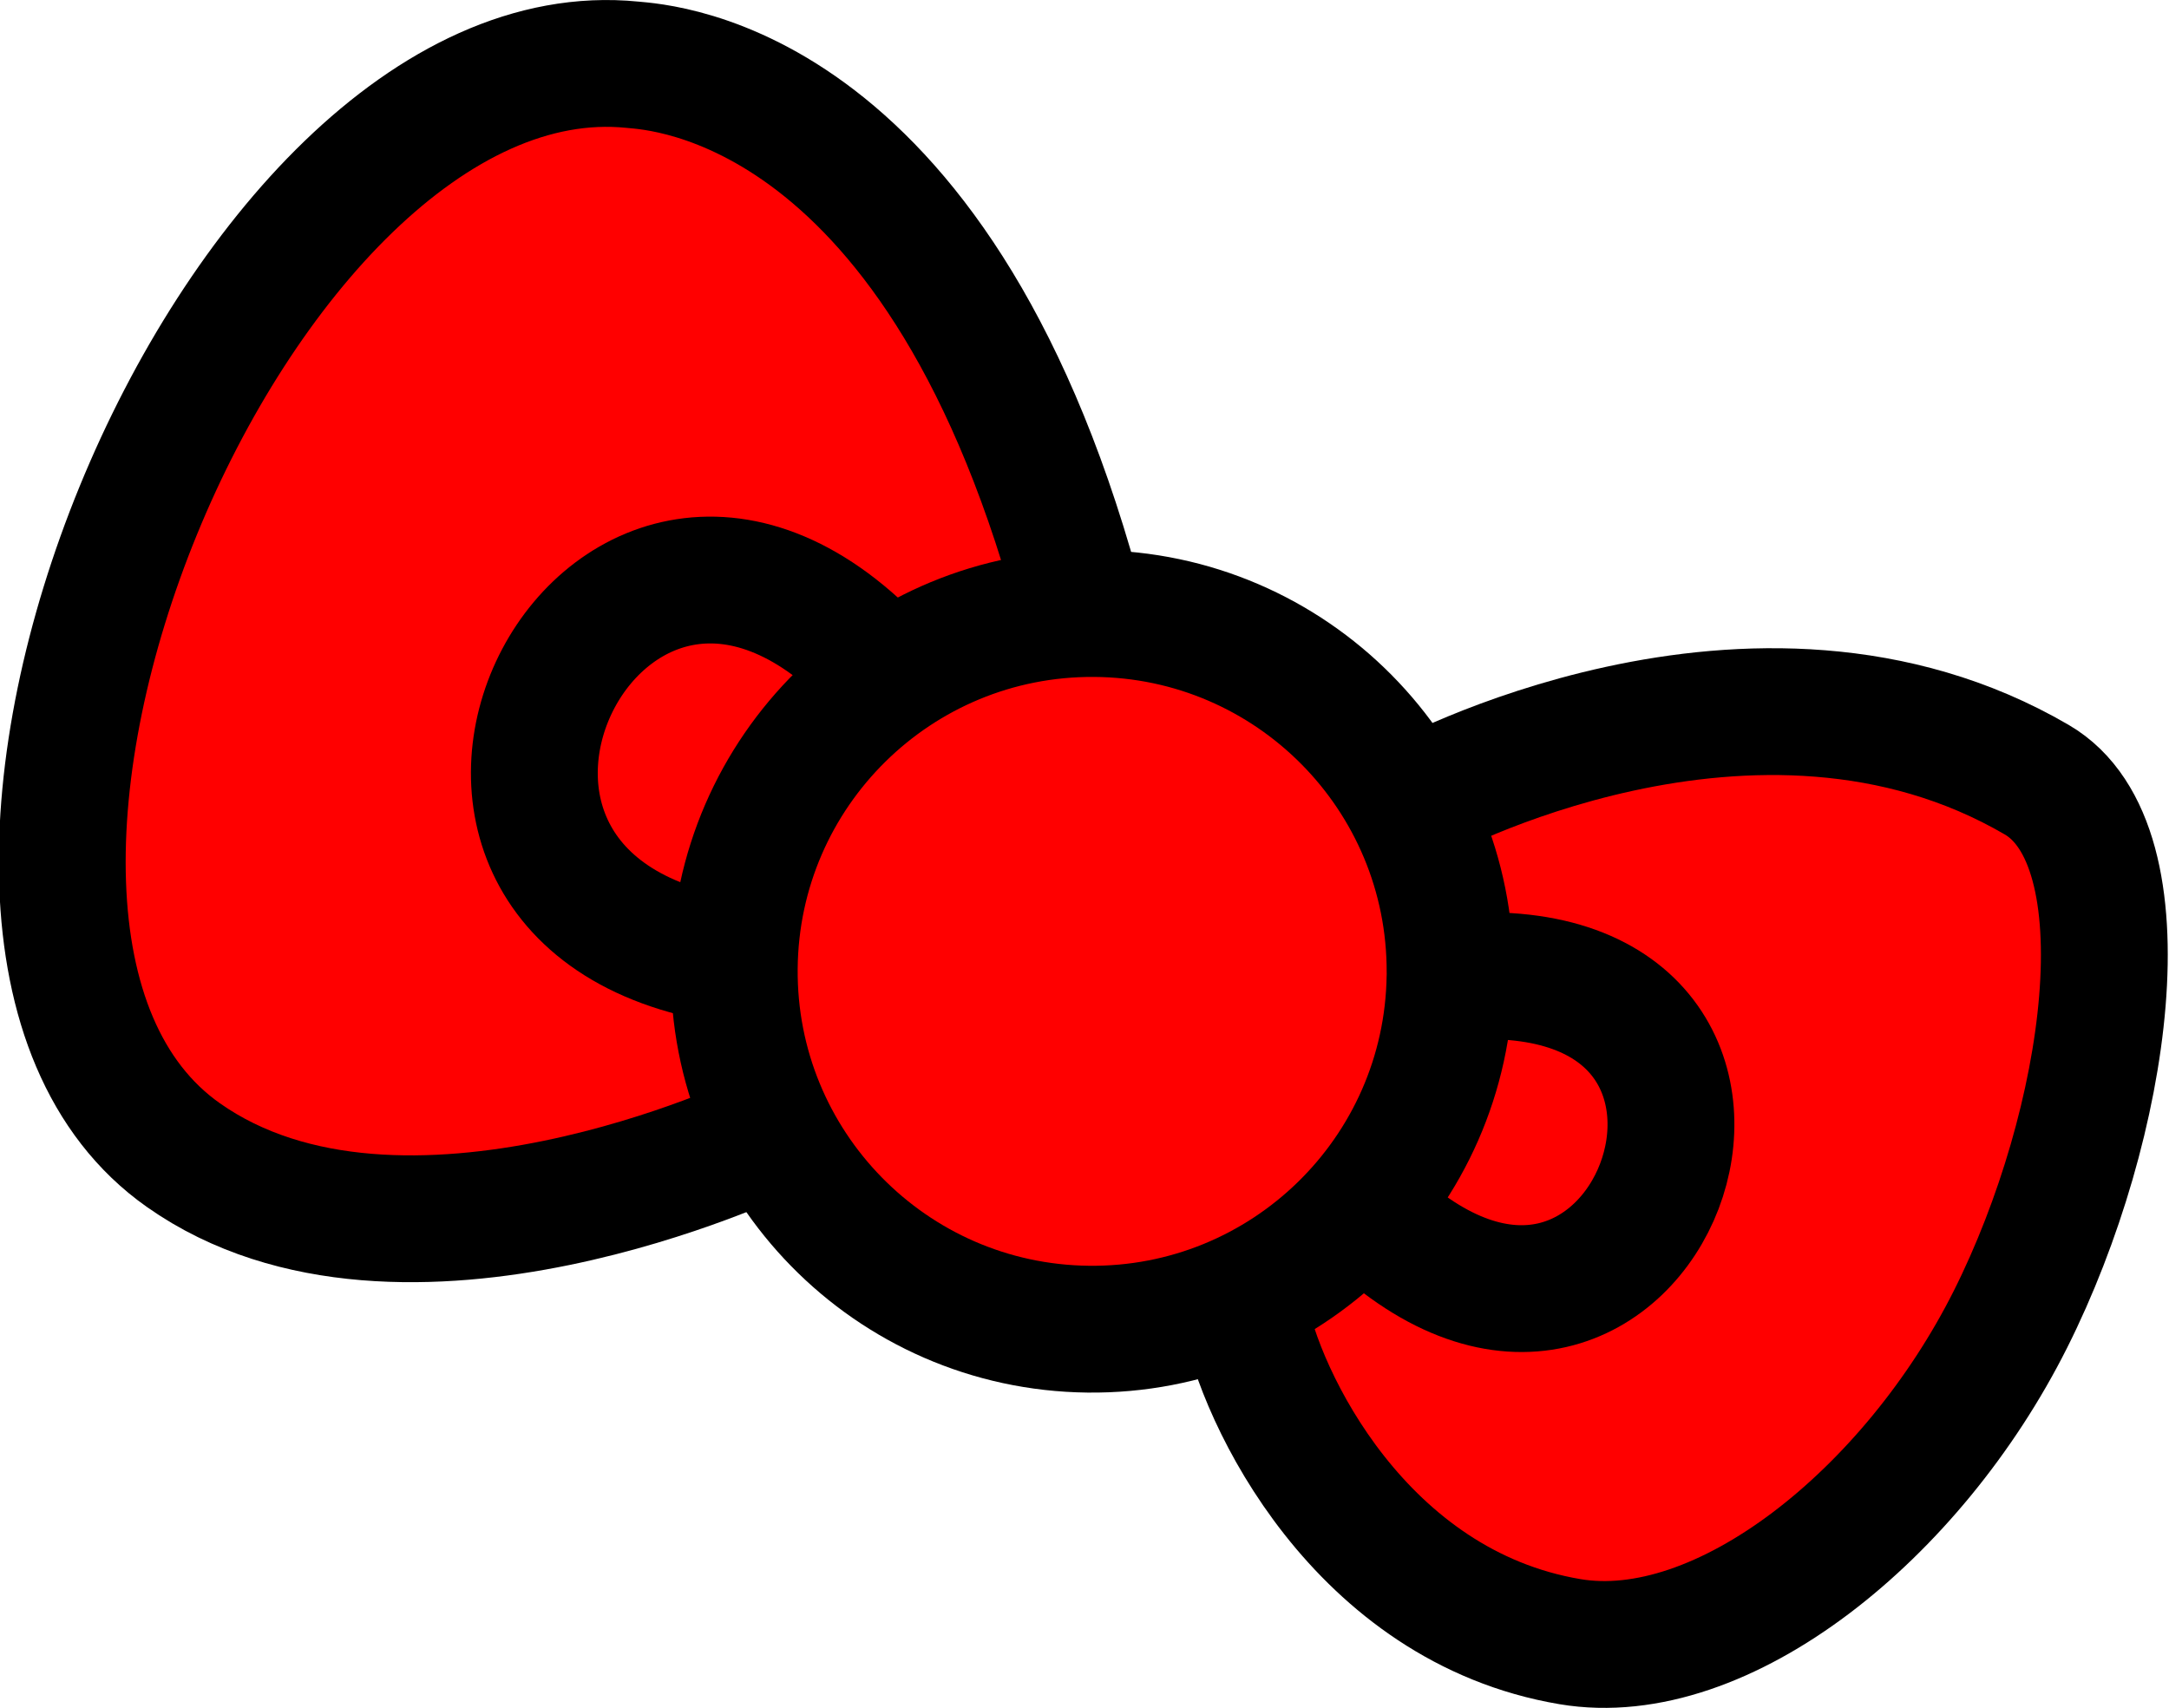
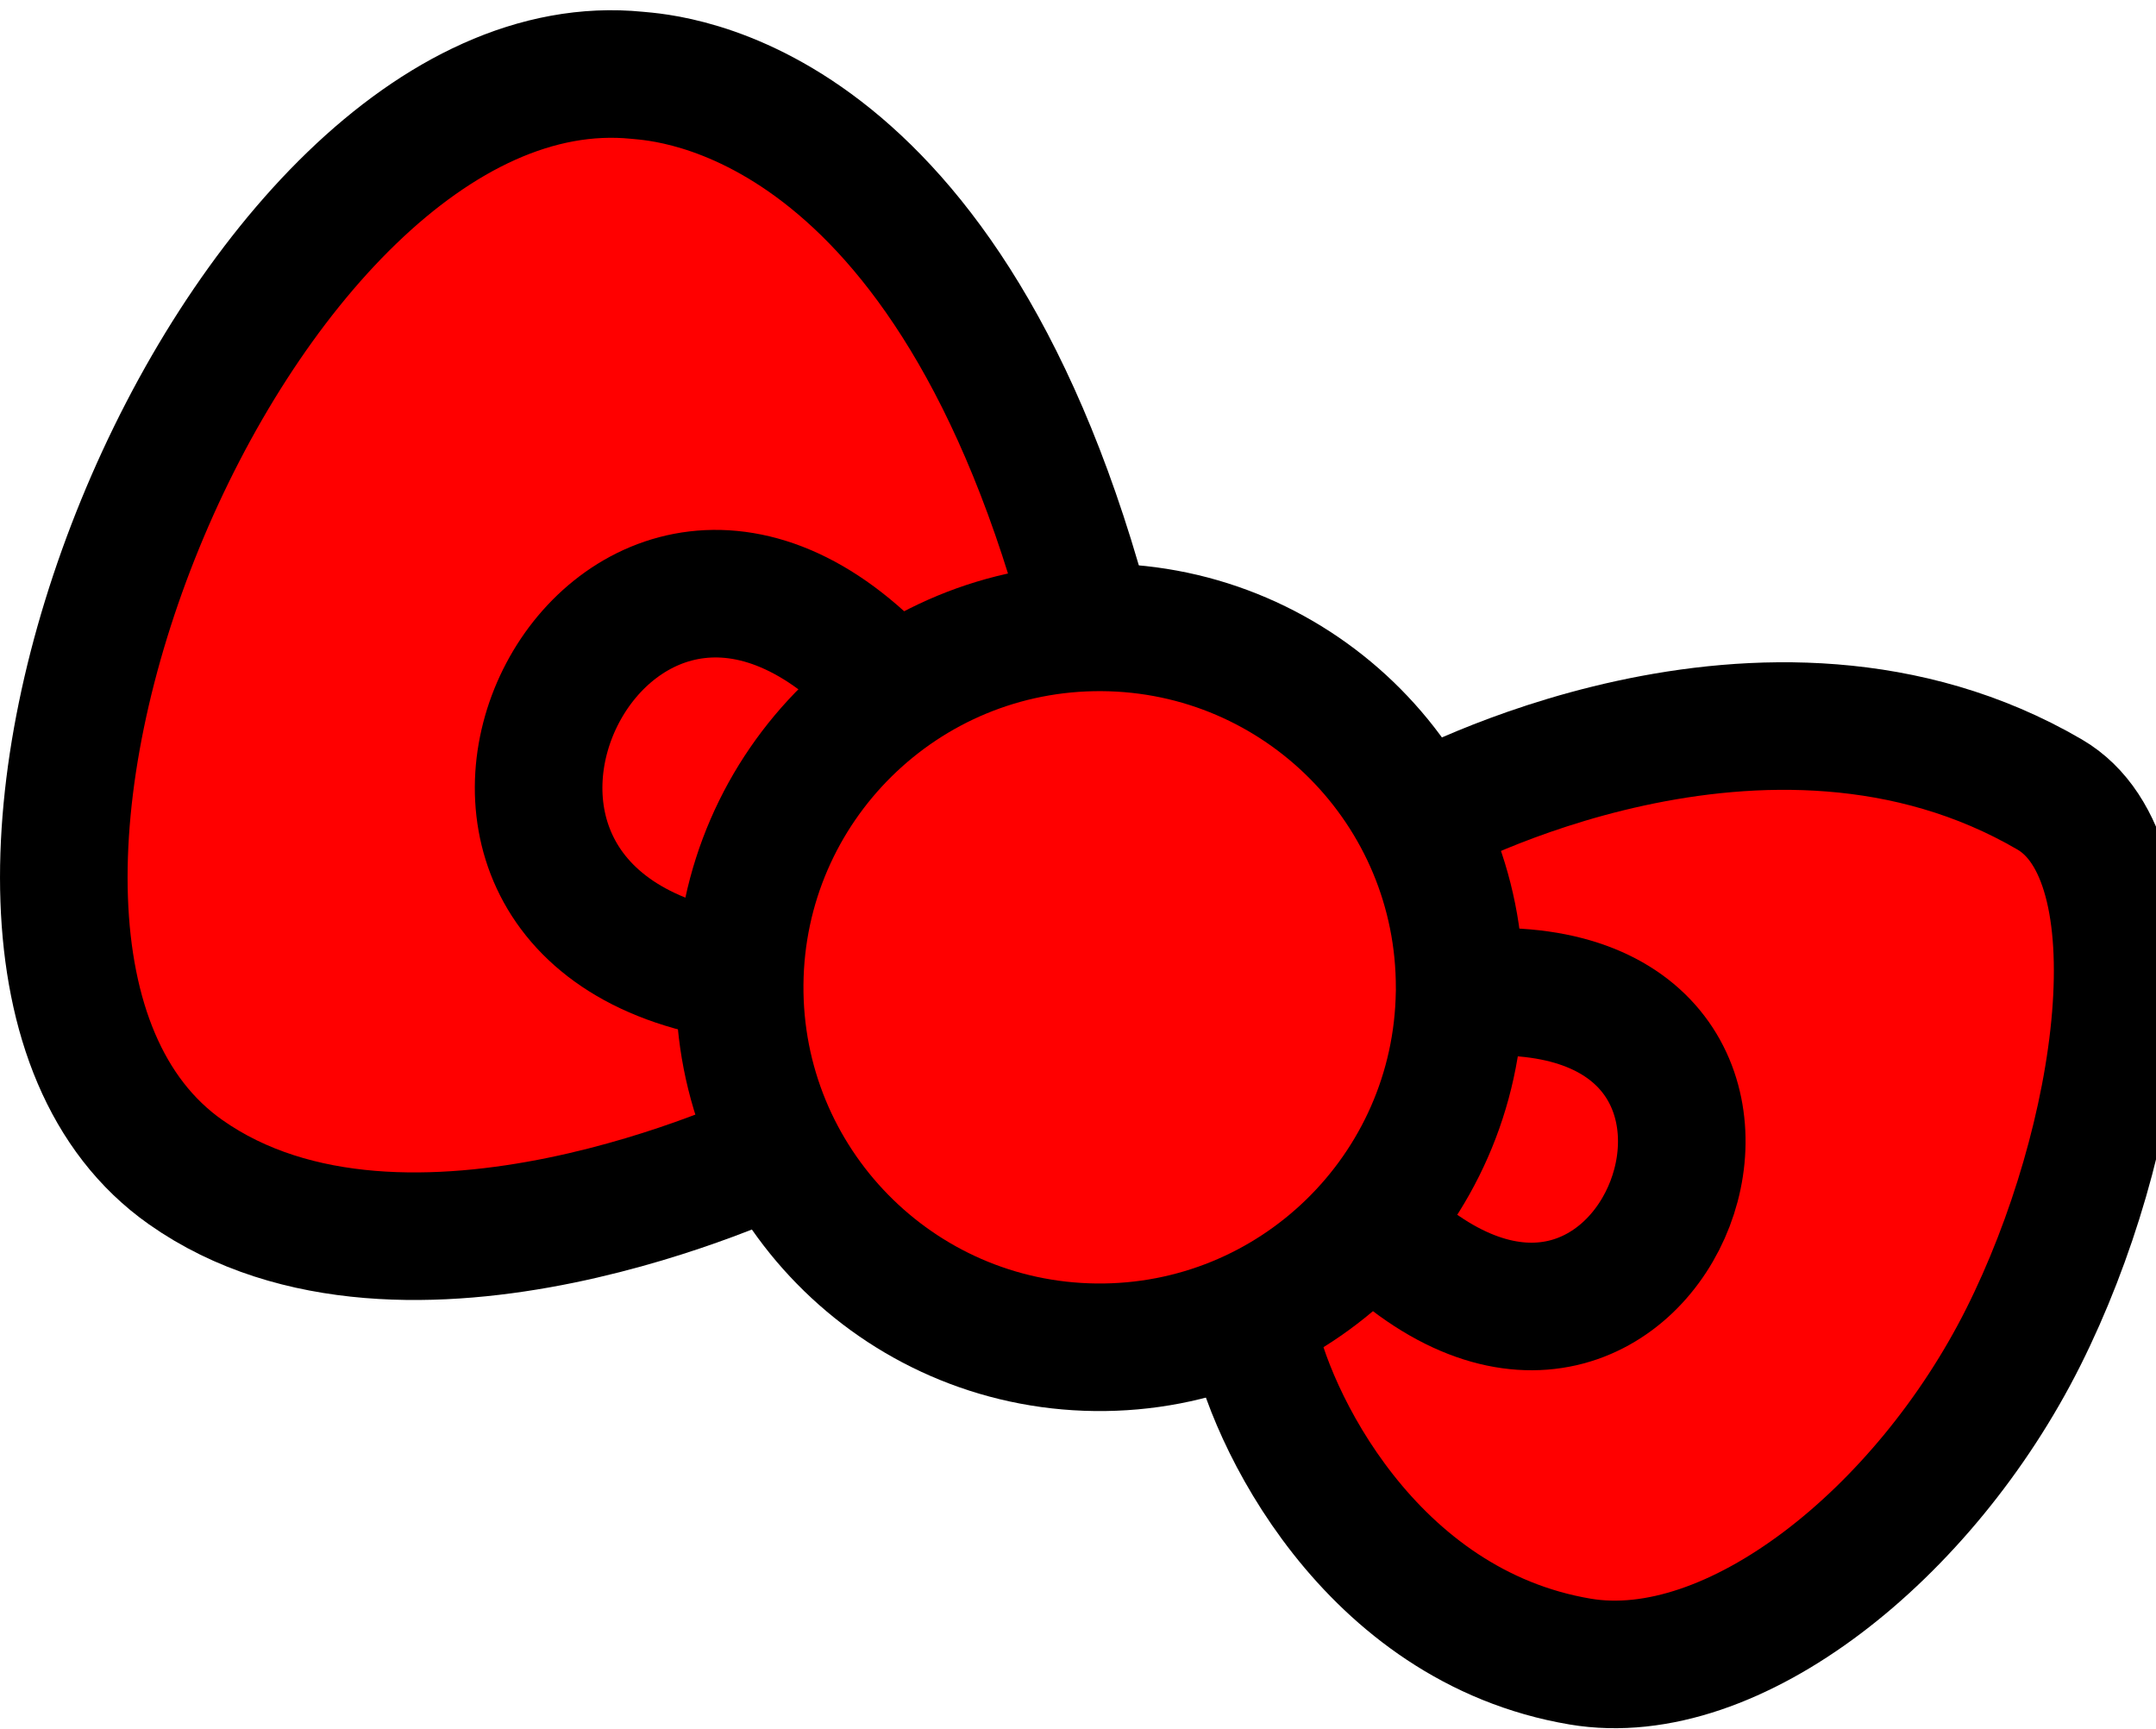
- <svg xmlns="http://www.w3.org/2000/svg" version="1.0" width="10" height="7.876" viewBox="-187.82 -187.82 91.022 71.697" id="svg10326">
+ <svg xmlns="http://www.w3.org/2000/svg" version="1.0" width="42.249" height="33.871" viewBox="-187.82 -187.82 384.555 308.336" id="svg10326">
  <defs id="defs10328" />
-   <g id="layer3" style="display:inline" transform="translate(-4958.177,-3276.381)">
-     <g id="g4145" transform="matrix(0.0233926,0,0,0.02339112,4658.724,3086.337)">
-       <path id="path4734" d="m 6145.11,2132.296 c 0,0 -651.868,312.295 -1044.296,35.642 -572.578,-403.655 88.522,-2028.403 805.498,-1956.719 51.209,5.12 559.572,28.513 809.062,990.834 m 595.213,331.466 c 0,0 608.123,-335.332 1115.58,-39.206 201.53,117.603 128.076,619.193 -47.246,968.451 -175.322,349.259 -516.667,624.596 -790.33,578.39 -376.108,-63.503 -556.008,-438.391 -584.521,-595.213" style="fill:#ff0000;fill-rule:evenodd;stroke:#000000;stroke-width:227.582;stroke-linecap:butt;stroke-linejoin:miter;stroke-miterlimit:4;stroke-dasharray:none;stroke-opacity:1" />
-       <path id="path4738" d="M 6366.087,1312.541 C 5869.174,747.615 5378.062,1709.638 6080.955,1818.65" style="fill:#ff0000;fill-rule:evenodd;stroke:#000000;stroke-width:227.582;stroke-linecap:butt;stroke-linejoin:miter;stroke-miterlimit:4;stroke-dasharray:none;stroke-opacity:1" />
-       <path id="path4740" d="m 7403.255,1847.163 c 662.932,-35.642 317.209,898.166 -174.643,427.698" style="fill:#ff0000;fill-rule:evenodd;stroke:#000000;stroke-width:227.582;stroke-linecap:butt;stroke-linejoin:miter;stroke-miterlimit:4;stroke-dasharray:none;stroke-opacity:1" />
-       <path d="m 7373.522,1847.345 a 642.173,642.173 0 0 1 -649.456,633.04 642.173,642.173 0 0 1 -634.802,-647.733 642.173,642.173 0 0 1 646.005,-636.56 642.173,642.173 0 0 1 638.314,644.273" id="path4736" style="fill:#ff0000;fill-opacity:1;stroke:#000000;stroke-width:227.582;stroke-linecap:round;stroke-linejoin:miter;stroke-miterlimit:4;stroke-dasharray:none;stroke-dashoffset:0;stroke-opacity:1" />
-     </g>
+   <g id="layer3" style="display:inline">
+     <path id="path4734" d="m -50.311,17.72 c 0,0 -65.187,31.229 -104.43,3.564 -57.258,-40.365 8.852,-202.84 80.55,-195.672 5.121,0.512 55.957,2.851 80.906,99.083 m 59.521,33.147 c 0,0 60.812,-33.533 111.558,-3.921 20.153,11.76 12.808,61.919 -4.725,96.845 -17.532,34.926 -51.667,62.46 -79.033,57.839 -37.611,-6.35 -55.601,-43.839 -58.452,-59.521" style="fill:#ff0000;fill-rule:evenodd;stroke:#000000;stroke-width:22.758;stroke-linecap:butt;stroke-linejoin:miter;stroke-miterlimit:4;stroke-dasharray:none;stroke-opacity:1" />
+     <path id="path4740" d="m 75.503,-10.793 c 66.293,-3.564 31.721,89.817 -17.464,42.77" style="fill:#ff0000;fill-rule:evenodd;stroke:#000000;stroke-width:22.758;stroke-linecap:butt;stroke-linejoin:miter;stroke-miterlimit:4;stroke-dasharray:none;stroke-opacity:1" />
+     <path id="path4738" d="m -28.214,-64.256 c -49.691,-56.493 -98.802,39.71 -28.513,50.611" style="fill:#ff0000;fill-rule:evenodd;stroke:#000000;stroke-width:22.758;stroke-linecap:butt;stroke-linejoin:miter;stroke-miterlimit:4;stroke-dasharray:none;stroke-opacity:1" />
+     <path d="M 72.53,-10.775 A 64.217,64.217 0 0 1 7.584,52.529 64.217,64.217 0 0 1 -55.896,-12.244 64.217,64.217 0 0 1 8.705,-75.9 64.217,64.217 0 0 1 72.536,-11.473" id="path4736" style="fill:#ff0000;fill-opacity:1;stroke:#000000;stroke-width:22.758;stroke-linecap:round;stroke-linejoin:miter;stroke-miterlimit:4;stroke-dasharray:none;stroke-dashoffset:0;stroke-opacity:1" />
  </g>
</svg>
